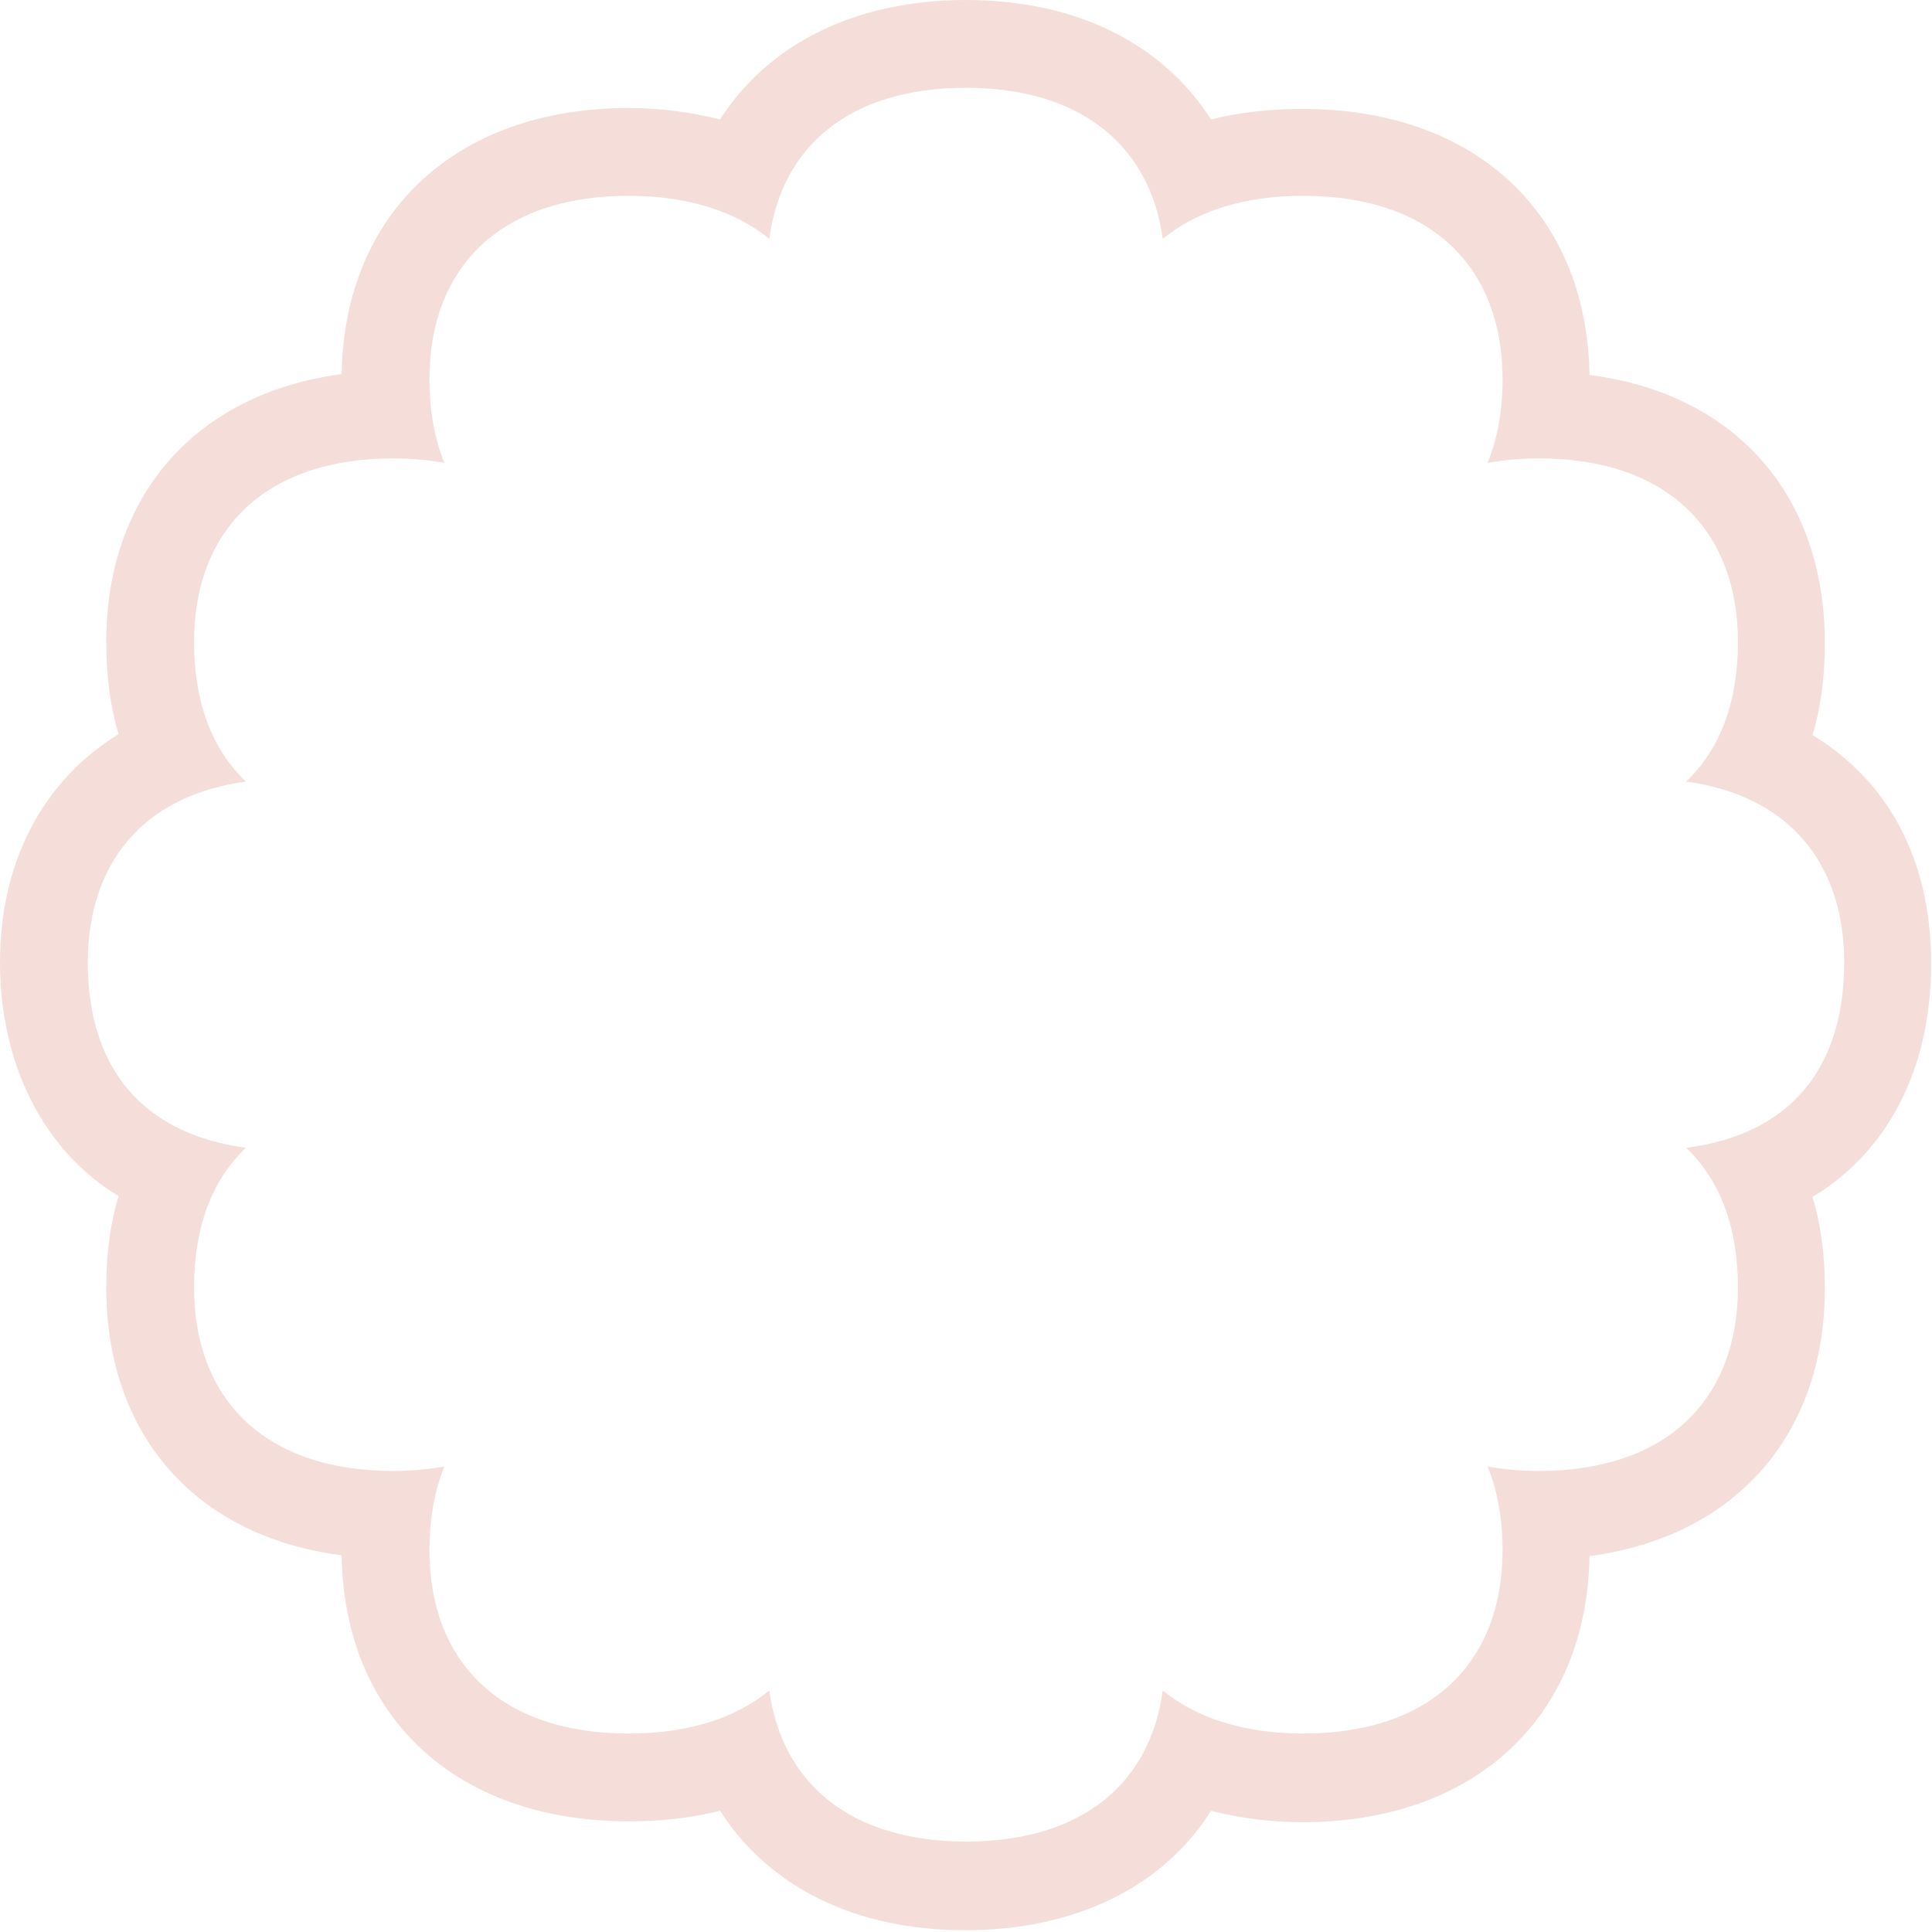
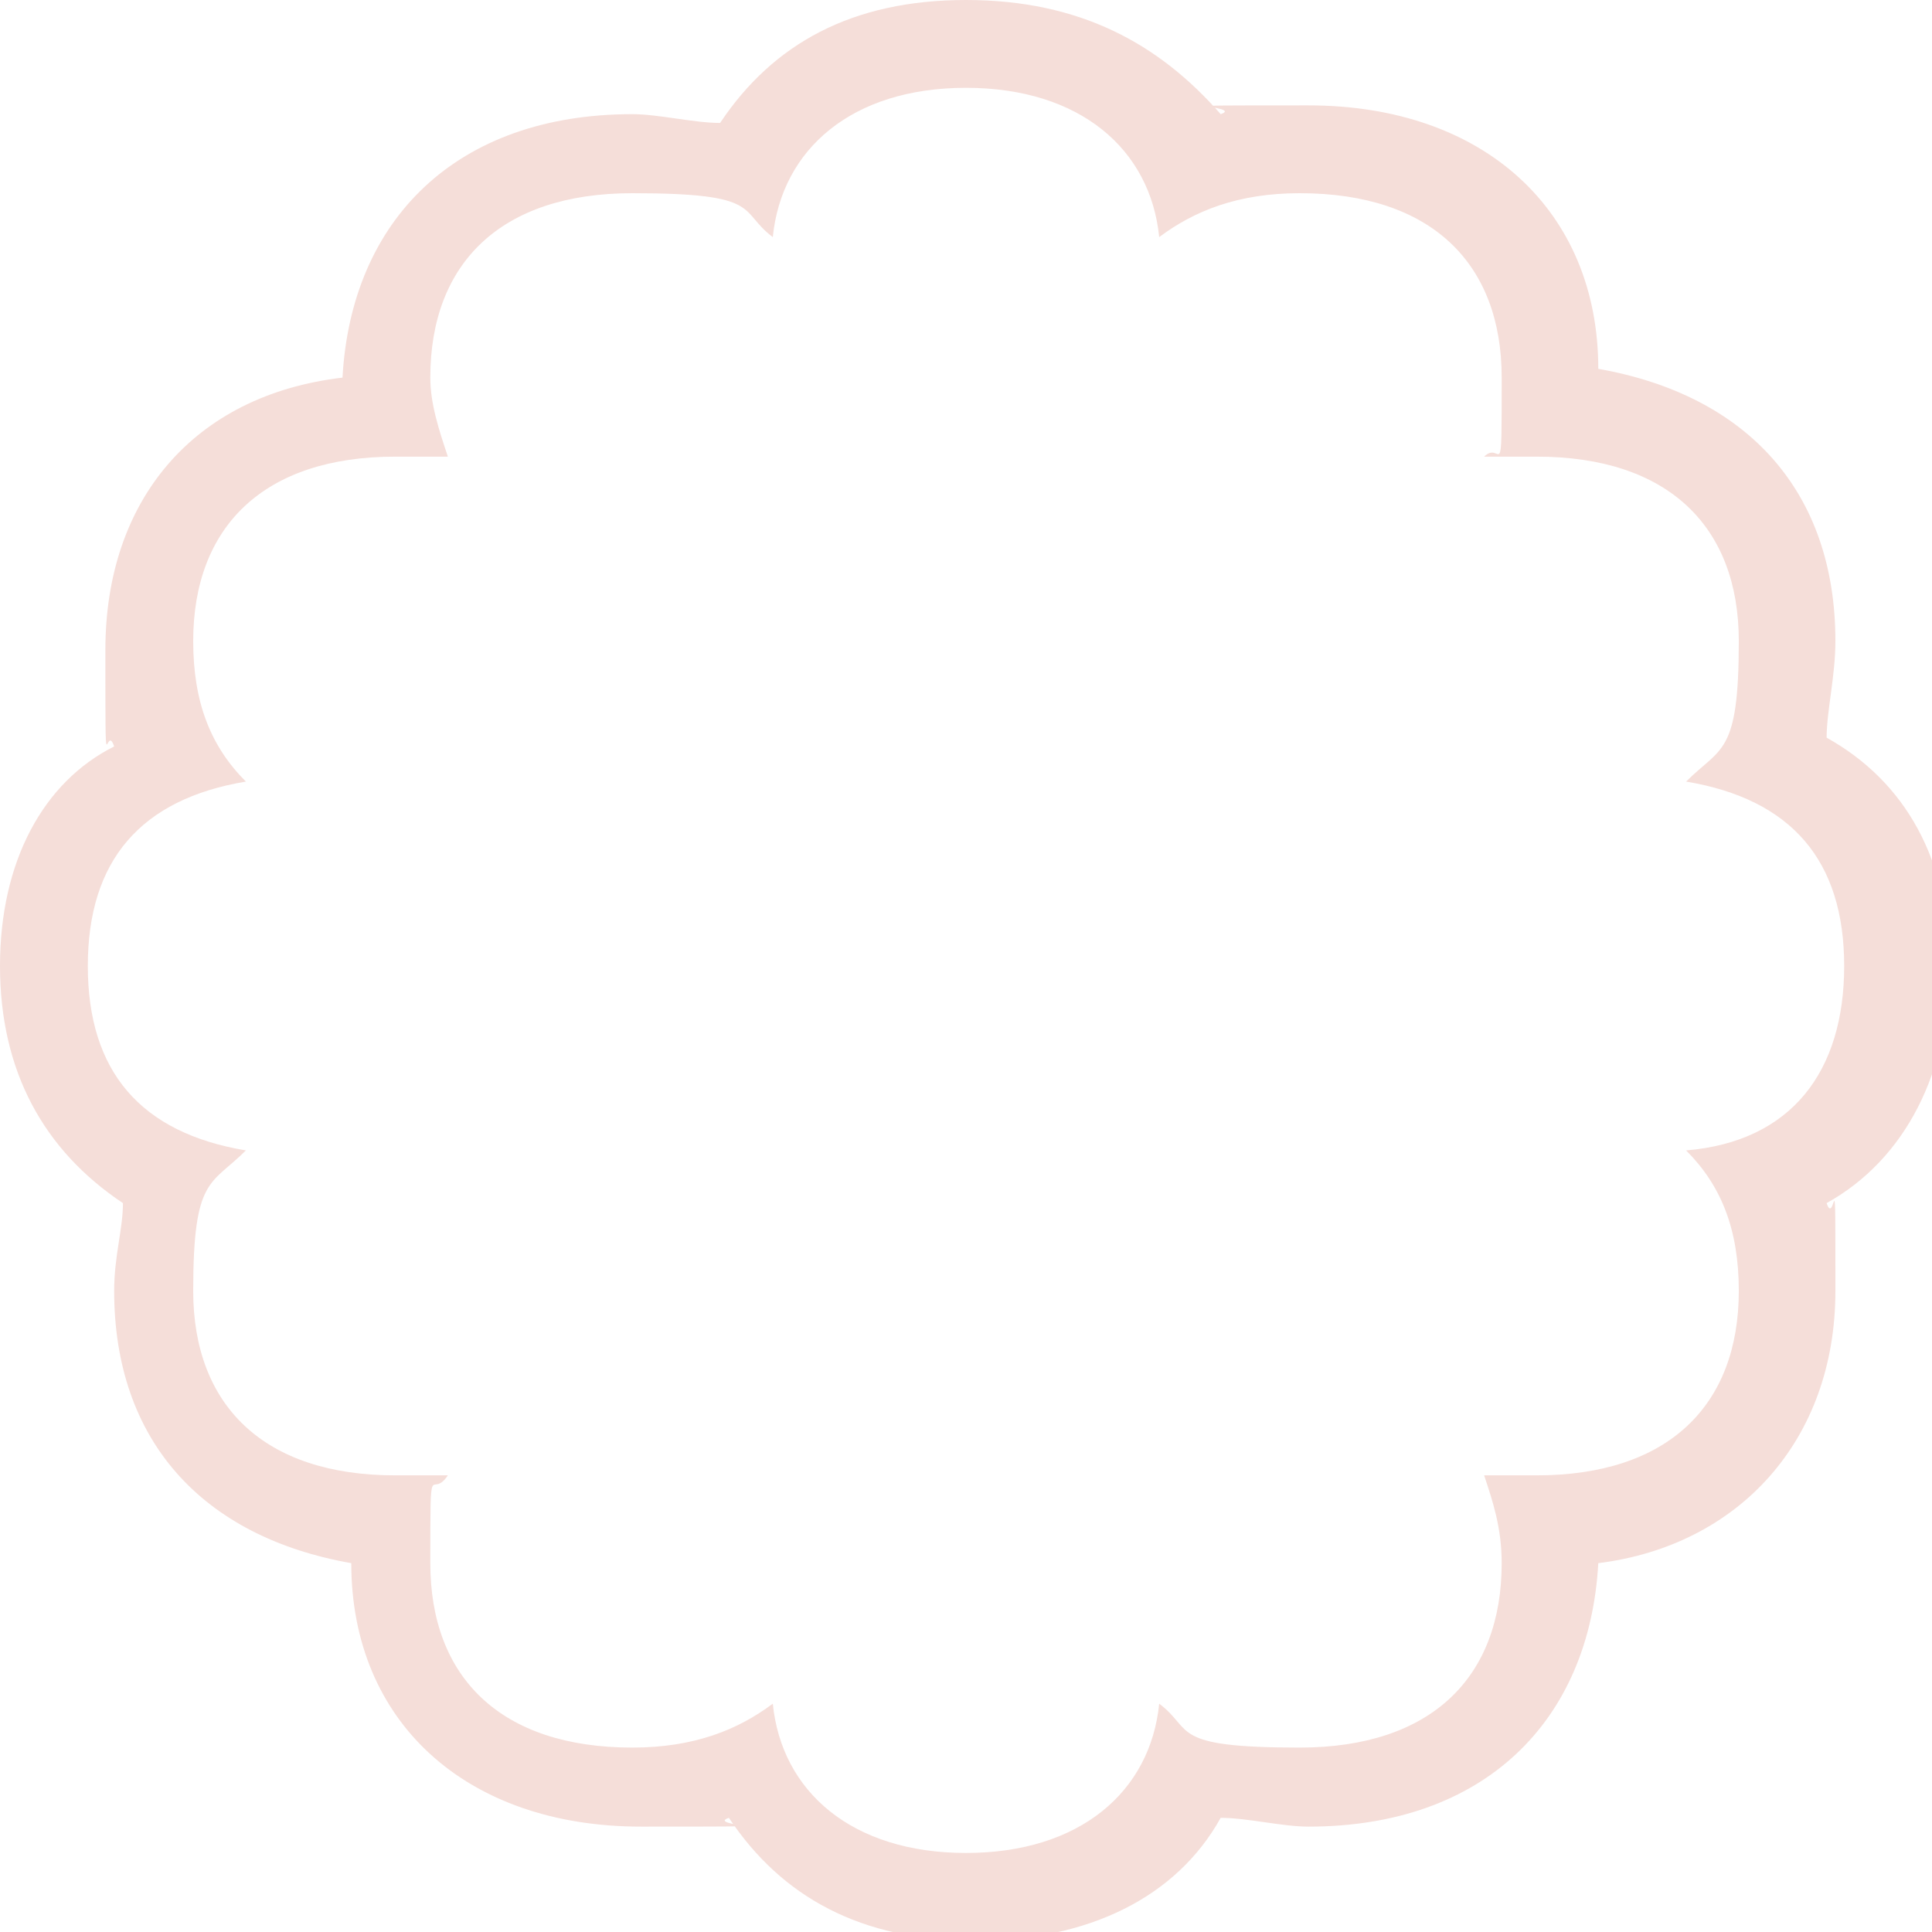
- <svg xmlns="http://www.w3.org/2000/svg" id="Layer_2" data-name="Layer 2" viewBox="0 0 22 22">
+ <svg xmlns="http://www.w3.org/2000/svg" id="Layer_2" version="1.1" viewBox="0 0 22 22">
  <defs>
    <style>
-       .cls-1 {
+       .st0 {
        fill: #f5ded9;
      }
    </style>
  </defs>
  <g id="artwork">
-     <path class="cls-1" d="M11,1c1.33,0,2.1.68,2.24,1.72.38-.31.91-.49,1.6-.49,1.48,0,2.27.83,2.27,2.09,0,.36-.06.68-.17.95.18-.03.37-.05.58-.05,1.48,0,2.27.83,2.27,2.09,0,.68-.2,1.22-.59,1.59,1.18.16,1.8.94,1.8,2.06,0,1.21-.62,1.96-1.8,2.11.39.37.59.91.59,1.59,0,1.26-.79,2.09-2.27,2.09-.21,0-.4-.02-.58-.05.11.27.17.59.17.95,0,1.26-.79,2.09-2.27,2.09-.68,0-1.22-.18-1.6-.49-.14,1.05-.91,1.72-2.24,1.72h0c-1.33,0-2.1-.68-2.24-1.72-.38.31-.91.49-1.6.49-1.48,0-2.27-.83-2.27-2.09,0-.36.06-.68.17-.95-.18.03-.37.05-.58.05-1.48,0-2.27-.83-2.27-2.09,0-.68.2-1.22.59-1.59-1.18-.16-1.8-.91-1.8-2.11,0-1.12.62-1.9,1.8-2.06-.39-.37-.59-.91-.59-1.59,0-1.26.79-2.09,2.27-2.09.21,0,.4.02.58.05-.11-.27-.17-.59-.17-.95,0-1.26.79-2.09,2.27-2.09.68,0,1.22.18,1.6.49.14-1.05.91-1.72,2.24-1.72h0M11,0h0c-1.26,0-2.25.5-2.8,1.36-.32-.08-.67-.13-1.04-.13-1.96,0-3.24,1.19-3.27,3.03-1.65.22-2.68,1.37-2.68,3.05,0,.4.05.75.14,1.05-.86.53-1.35,1.45-1.35,2.6s.49,2.14,1.35,2.66c-.09.3-.14.64-.14,1.04,0,1.69,1.03,2.84,2.68,3.05.03,1.84,1.3,3.03,3.27,3.03.37,0,.72-.04,1.04-.12.55.86,1.53,1.36,2.79,1.36s2.26-.5,2.8-1.36c.32.08.67.13,1.04.13,1.96,0,3.24-1.19,3.27-3.03,1.65-.22,2.68-1.37,2.68-3.05,0-.4-.05-.74-.14-1.04.86-.52,1.35-1.46,1.35-2.66s-.5-2.08-1.35-2.6c.09-.3.14-.65.14-1.05,0-1.69-1.03-2.84-2.68-3.05-.03-1.84-1.3-3.03-3.27-3.03-.37,0-.72.04-1.04.12-.55-.86-1.53-1.36-2.79-1.36h0Z" />
+     <path class="st0" d="M11,1c1.3,0,2.1.7,2.2,1.7.4-.3.9-.5,1.6-.5,1.5,0,2.3.8,2.3,2.1s0,.7-.2.9c.2,0,.4,0,.6,0,1.5,0,2.3.8,2.3,2.1s-.2,1.2-.6,1.6c1.2.2,1.8.9,1.8,2.1s-.6,2-1.8,2.1c.4.4.6.9.6,1.6,0,1.3-.8,2.1-2.3,2.1s-.4,0-.6,0c.1.3.2.6.2,1,0,1.3-.8,2.1-2.3,2.1s-1.2-.2-1.6-.5c-.1,1-.9,1.7-2.2,1.7h0c-1.3,0-2.1-.7-2.2-1.7-.4.3-.9.5-1.6.5-1.5,0-2.3-.8-2.3-2.1s0-.7.2-1c-.2,0-.4,0-.6,0-1.5,0-2.3-.8-2.3-2.1s.2-1.2.6-1.6c-1.2-.2-1.8-.9-1.8-2.1s.6-1.9,1.8-2.1c-.4-.4-.6-.9-.6-1.6,0-1.3.8-2.1,2.3-2.1s.4,0,.6,0c-.1-.3-.2-.6-.2-.9,0-1.3.8-2.1,2.3-2.1s1.2.2,1.6.5c.1-1,.9-1.7,2.2-1.7h0M11,0h0c-1.3,0-2.2.5-2.8,1.4-.3,0-.7-.1-1-.1-2,0-3.2,1.2-3.3,3-1.7.2-2.7,1.4-2.7,3.1s0,.8.1,1.1C.5,8.9,0,9.8,0,11s.5,2.1,1.4,2.7c0,.3-.1.6-.1,1,0,1.7,1,2.8,2.7,3.1,0,1.8,1.3,3,3.3,3s.7,0,1-.1c.6.9,1.5,1.4,2.8,1.4s2.3-.5,2.8-1.4c.3,0,.7.1,1,.1,2,0,3.2-1.2,3.3-3,1.6-.2,2.7-1.4,2.7-3.1s0-.7-.1-1c.9-.5,1.4-1.5,1.4-2.7s-.5-2.1-1.4-2.6c0-.3.1-.7.1-1.1,0-1.7-1-2.8-2.7-3.1,0-1.8-1.3-3-3.3-3s-.7,0-1,.1C13.2.5,12.3,0,11,0h0Z" />
  </g>
</svg>
